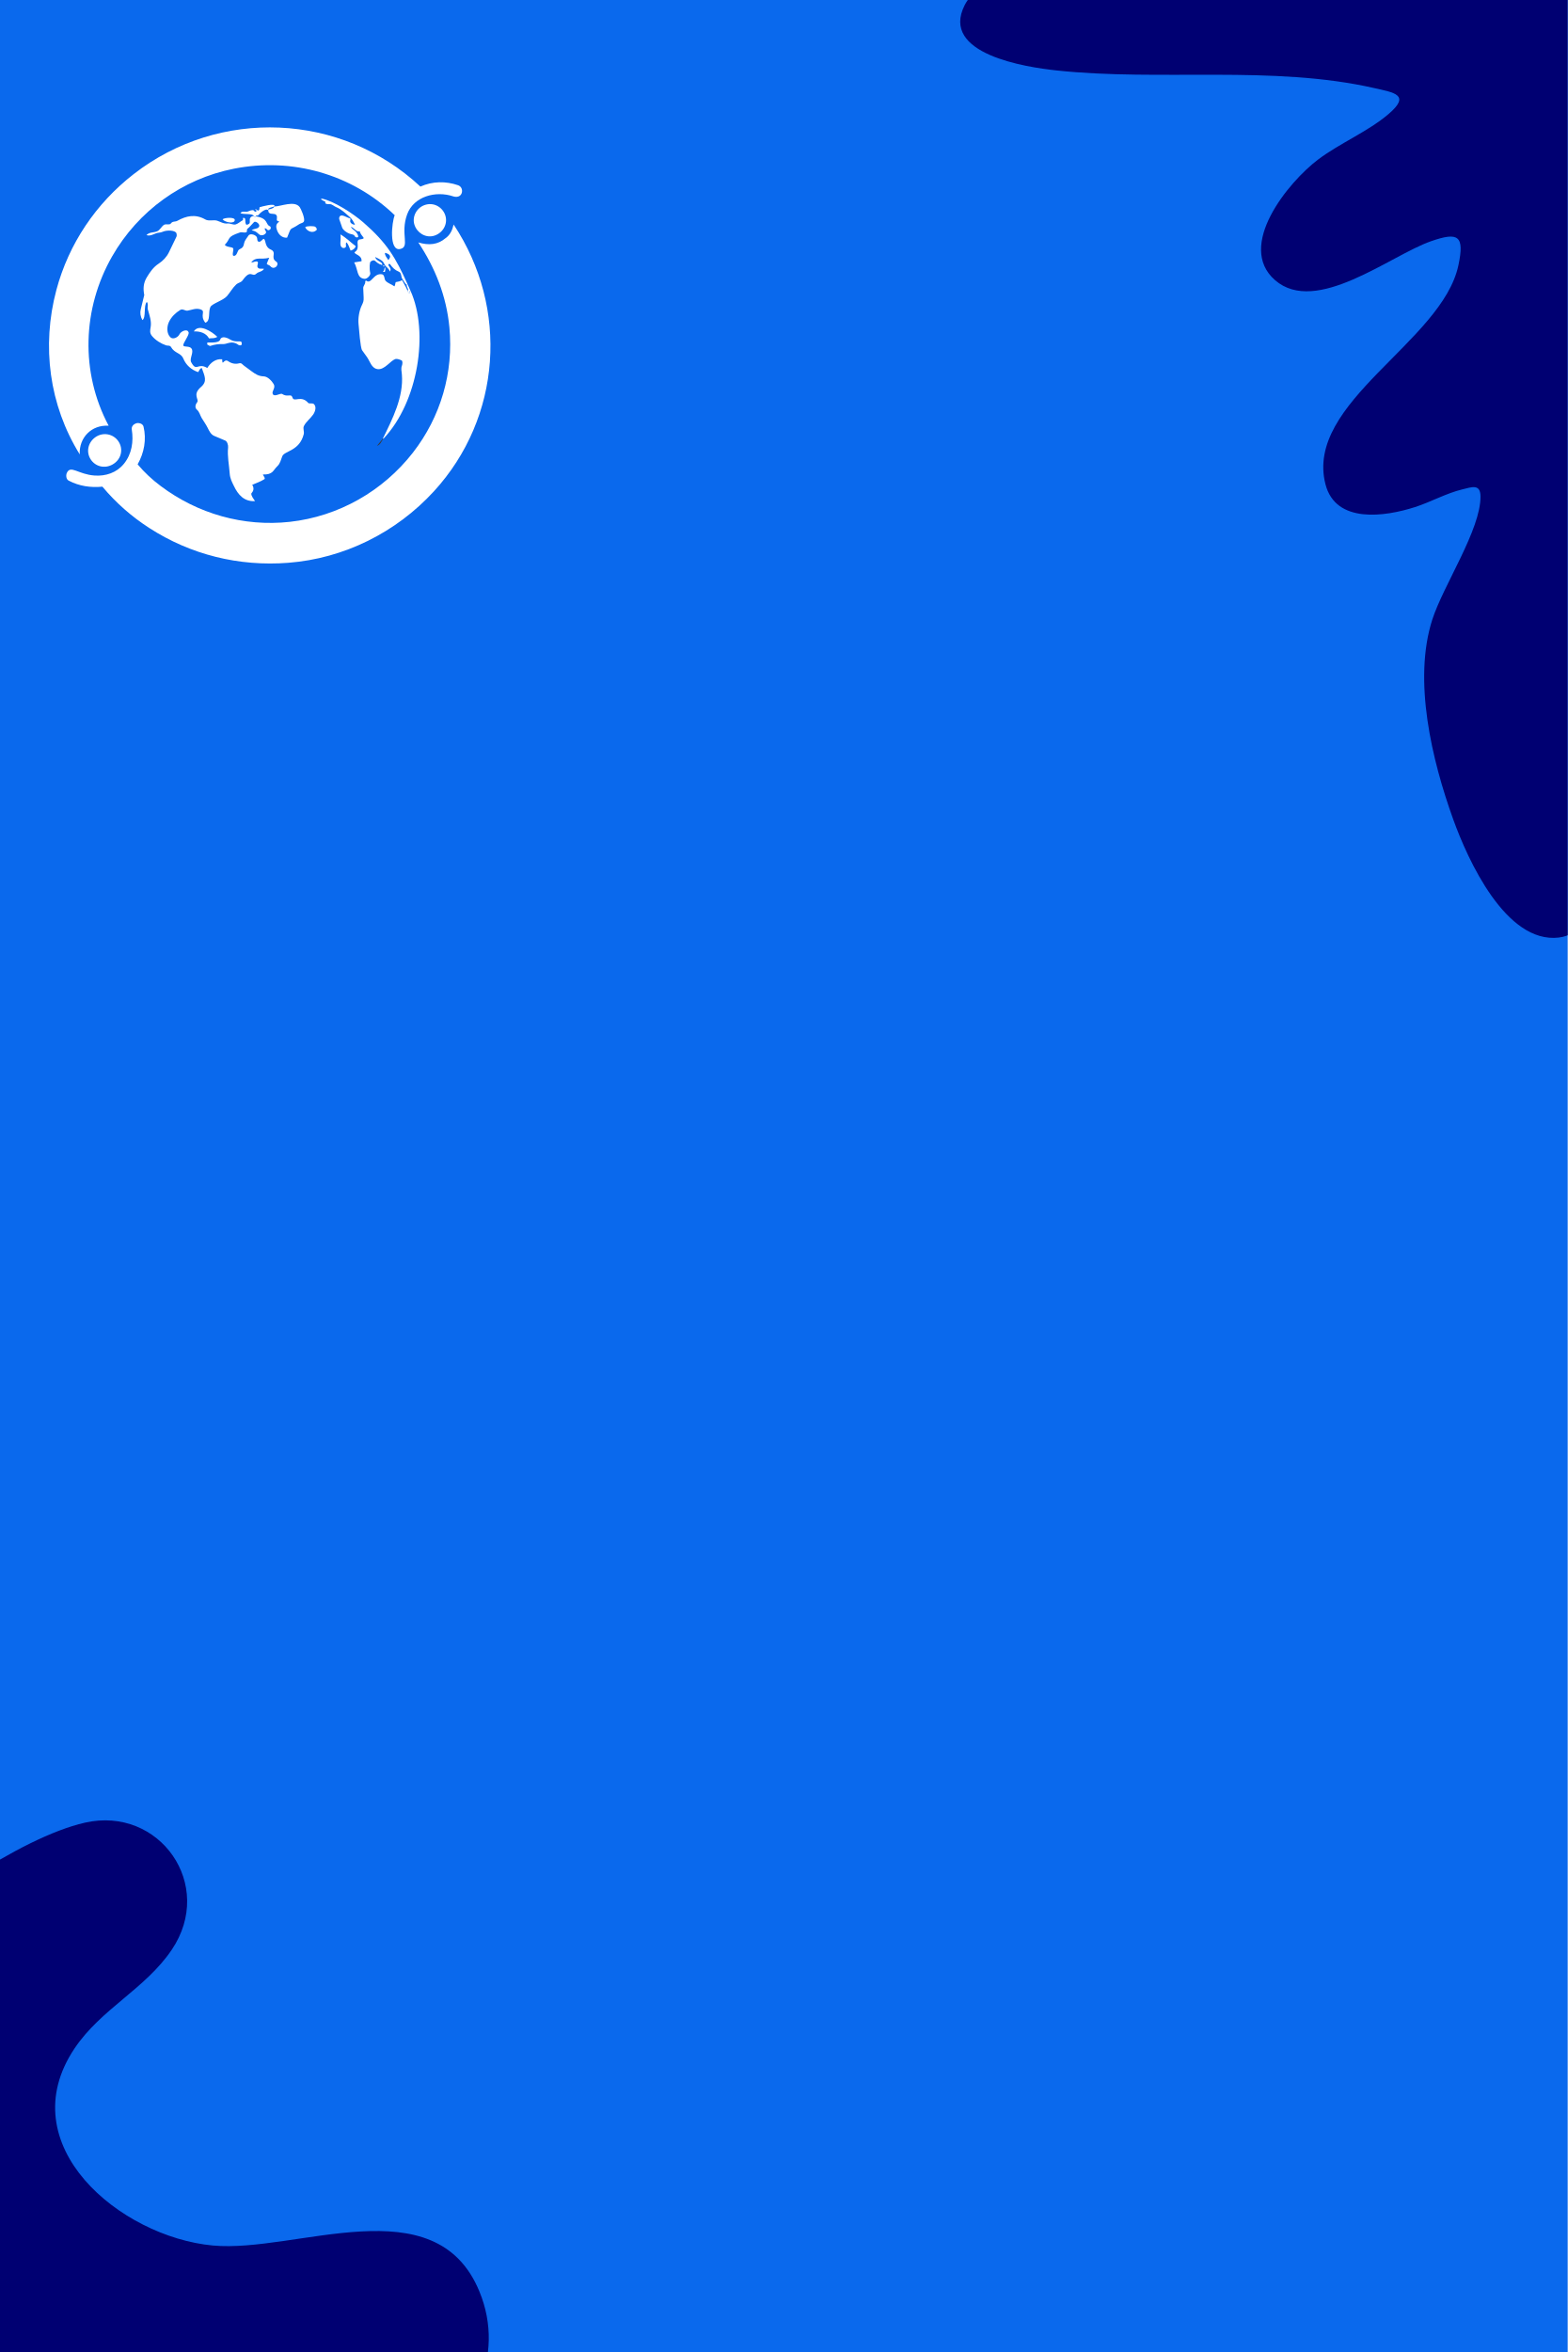
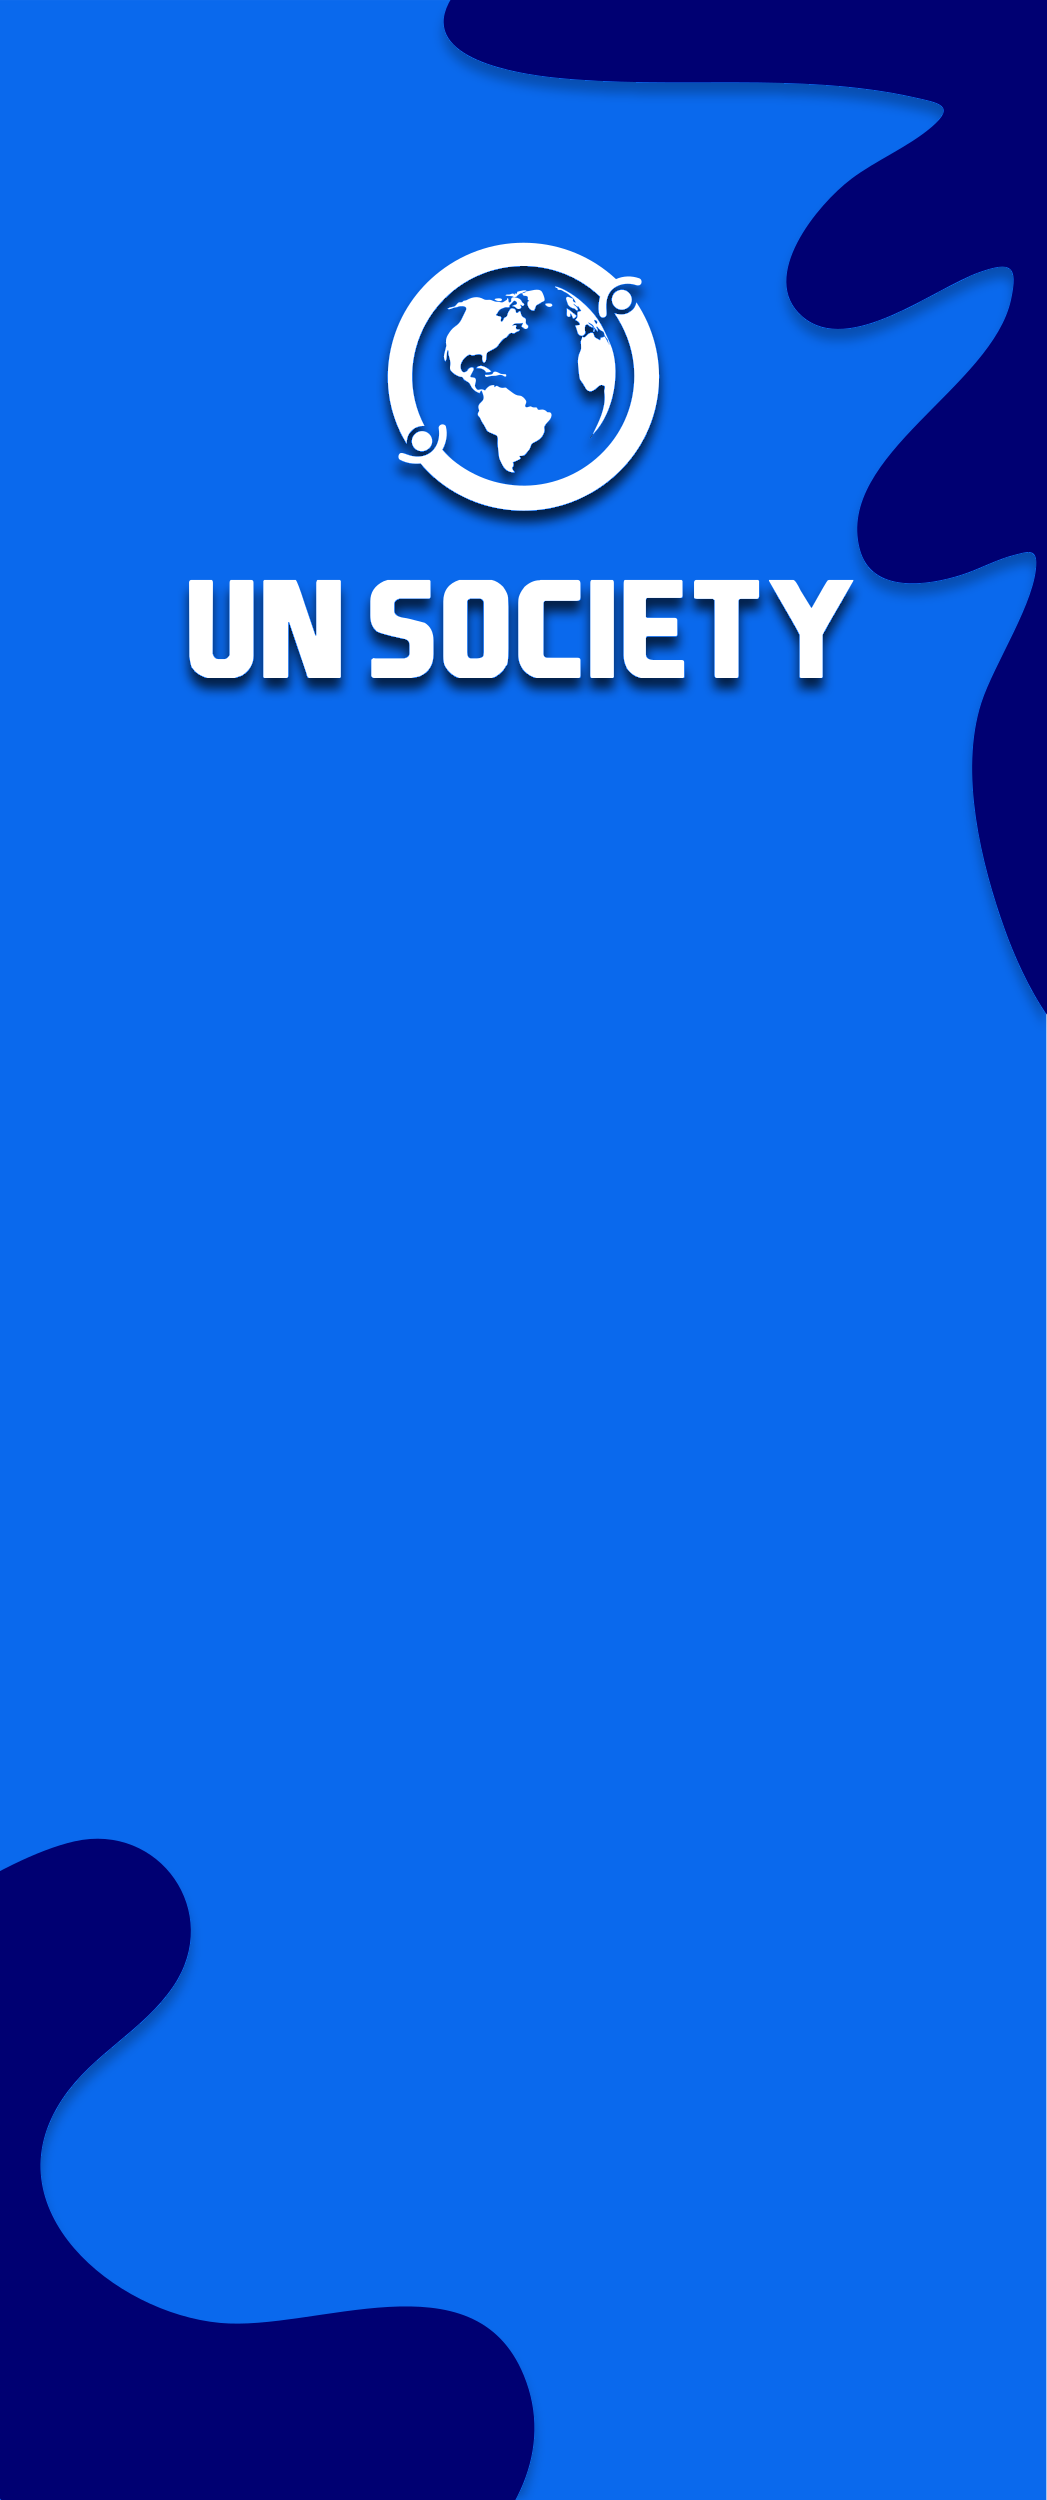
- <svg xmlns="http://www.w3.org/2000/svg" width="640" height="960" viewBox="0 0 640 960" fill="none">
-   <g clip-path="url(#clip0_211_2)">
-     <rect width="640" height="960" fill="white" />
-     <path d="M640 0H0V960H640V0Z" fill="#0A69ED" />
-     <path d="M636.402 382.677C614.722 385.217 599.222 350.957 593.262 334.417C584.612 310.397 576.742 277.747 584.722 252.907C589.222 238.897 604.592 216.097 604.402 202.537C604.332 197.377 600.802 198.827 597.022 199.737C590.472 201.297 584.032 204.937 577.622 206.987C565.492 210.877 545.292 213.917 541.112 197.647C532.522 164.197 588.752 139.567 595.382 108.307C597.962 96.147 595.382 94.547 584.142 98.478C567.632 104.247 537.322 128.907 520.562 114.377C504.492 100.437 525.972 74.257 538.132 65.097C546.972 58.438 558.482 53.697 566.842 46.567C576.092 38.677 569.122 37.797 561.102 35.968C519.542 26.508 473.762 33.287 431.302 28.747C418.902 27.427 383.662 22.107 393.812 2.127C400.372 -10.783 423.922 -13.213 436.832 -13.773C455.322 -14.572 474.042 -13.023 492.482 -12.803C534.742 -12.283 577.562 -12.843 619.682 -10.933C636.442 -10.173 646.482 -10.352 650.182 8.607C653.512 25.698 652.162 45.297 651.752 62.727C650.842 101.387 647.032 141.547 649.862 180.077C650.942 194.717 653.922 209.337 654.552 224.017C655.422 244.217 652.522 264.227 651.712 284.347C650.952 303.157 651.302 322.227 651.282 340.927C651.272 352.807 653.272 380.697 636.402 382.667V382.677Z" fill="#000072" />
-     <path d="M-52.721 799.871C-34.931 779.731 8.269 749.921 34.688 743.941C65.129 737.051 88.008 769.371 70.099 795.841C59.288 811.831 41.309 819.891 30.439 836.081C3.979 875.501 49.078 913.001 86.859 916.531C120.929 919.711 177.789 891.821 195.699 935.261C217.799 988.871 139.419 1039.47 92.359 1035.09C46.129 1030.79 3.529 976.091 -22.572 941.311C-51.062 903.341 -92.192 844.571 -52.712 799.861L-52.721 799.871Z" fill="#000072" />
-     <path d="M50.547 189.357C53.842 185.318 54.573 180.207 53.798 175.287C53.598 174.006 54.589 173.086 55.611 172.768C56.571 172.471 58.288 172.839 58.596 174.132C59.847 179.37 58.88 184.79 56.188 189.533C59.019 192.893 62.051 195.706 65.583 198.359C80.687 209.714 99.427 215.078 118.332 212.994C138.196 210.801 156.353 200.446 168.564 184.753C179.923 170.152 185.221 152.043 183.464 133.576C182.266 120.98 177.731 109.439 170.769 98.952C175.122 100.268 178.79 99.857 181.859 97.235C183.745 95.935 184.653 93.974 185.193 91.645C207.852 125.76 204.696 170.482 177.141 200.536C161.719 217.357 140.478 227.934 117.714 229.71C97.541 231.285 77.849 226.436 60.927 215.498C53.74 210.853 47.426 205.335 41.804 198.637C37.018 199.112 32.328 198.421 28.034 196.172C26.919 195.589 26.895 193.9 27.265 193.072C28.812 189.616 31.85 193.631 38.645 194.097C43.103 194.406 47.583 192.982 50.544 189.351L50.547 189.357Z" fill="white" />
-     <path d="M161.142 87.847C143.562 70.961 119.079 64.18 95.442 68.868C74.41 73.04 56.398 86.081 45.774 104.647C33.616 125.896 32.73 151.92 44.354 173.762C37.367 173.33 32.202 178.617 32.554 185.469C20.081 165.381 16.91 141.235 23.008 118.383C28.052 99.474 39.167 83.045 54.552 71.082C89.576 43.841 139.265 45.972 171.624 76.156C176.619 73.944 181.992 73.879 187.012 75.609C188.435 76.1 188.941 77.656 188.463 78.895C187.907 80.325 186.425 80.618 184.943 80.124C177.913 77.774 168.885 80.136 166.209 87.51C163.276 95.583 167.589 100.851 163.285 101.645C158.752 102.479 159.923 90.75 161.142 87.847Z" fill="white" />
-     <path d="M103.629 88.211C103.673 88.369 103.92 88.489 104.096 88.585C104.235 88.662 104.386 88.436 104.482 88.325C109.705 89.113 108.295 91.719 110.264 92.395C110.551 92.494 110.61 93.211 110.456 93.427C110.28 93.671 109.881 94.007 109.437 93.955C109.066 93.912 108.931 93.306 108.186 93.121C107.825 93.785 108.588 94.085 108.622 94.764C108.656 95.444 107.68 95.913 107.177 96.002C105.399 96.32 105.448 94.35 102.753 94.035C103.83 93.112 105.006 93.618 105.701 92.609C106.087 92.05 105.689 91.478 105.349 91.132C105.043 90.821 104.157 90.206 103.685 90.675C102.753 91.596 101.99 92.642 100.922 93.476C100.727 93.813 100.916 94.446 100.678 94.718C99.817 95.215 98.835 94.585 97.918 94.894C92.296 96.802 94.352 97.306 91.774 99.912C92.41 100.953 94.685 100.715 95.157 101.311C95.639 101.919 94.268 104.708 95.707 104.414C96.902 104.171 96.874 102.166 97.714 101.79C99.23 101.11 99.421 100.52 99.727 99.007C99.888 98.207 100.897 96.972 101.44 96.138C102.163 95.033 104.747 95.925 104.948 97.077C105.077 97.821 104.957 98.485 105.639 98.661C106.587 98.908 107.337 97.228 107.767 97.531C108.616 98.127 108.041 100.78 110.493 101.833C113.256 103.022 110.187 105.159 112.781 106.802C113.685 107.376 113.204 108.611 112.512 109.031C111.601 109.584 110.91 109.297 110.153 108.441C109.878 108.13 108.736 108.046 108.965 107.487L109.903 105.202C106.442 106.138 104.46 104.578 102.567 107.114C103.688 107.135 104.336 106.369 105.207 106.866C105.547 107.521 104.849 108.343 105.142 109.013C105.587 110.026 106.819 109.522 107.776 109.714C107.063 110.961 105.584 110.832 104.695 111.665C102.827 113.413 102.475 109.569 98.977 114.491C98.39 115.313 97.201 115.399 96.491 116.06C94.966 117.477 94.009 119.256 92.709 120.806C91.181 122.631 86.571 123.91 85.892 125.3C84.883 127.365 86.108 131.025 83.811 131.723C81.298 128.493 84.358 127.001 81.662 126.22C79.872 125.701 78.285 126.51 76.54 126.8C75.633 126.952 74.598 125.892 73.592 126.504C71.69 127.662 69.973 129.305 68.979 131.392C68.056 133.332 67.976 136.176 69.603 137.695C70.69 138.711 72.69 137.652 73.243 136.488C73.851 135.209 76.392 134.067 76.942 135.54C77.649 136.475 74.336 140.345 74.889 141.12C75.308 141.707 77.362 141.169 78.152 142.219C79.31 143.76 77.238 146.323 78.05 147.834C80.316 152.043 80.628 147.818 84.626 150.193C85.991 147.945 88.177 146.339 90.702 146.651C90.792 149.878 91.314 146.135 93.16 147.432C94.478 148.359 96.019 148.723 97.59 148.3C98.622 148.022 98.896 148.729 99.57 149.226L102.617 151.474C104.309 152.722 105.568 153.54 107.655 153.618C109.304 153.679 110.91 155.43 111.703 156.73C112.694 158.355 110.786 159.664 111.36 160.838C111.99 162.129 114.216 160.52 115.105 160.757C117.412 162.351 118.82 160.421 119.406 162.271C120.082 164.417 122.935 161.011 125.933 164.568C126.615 164.806 127.643 164.442 128.165 164.951C129.289 166.044 128.696 167.99 127.835 169.231C126.693 170.874 124.979 172.06 124.068 173.897C123.58 174.876 124.275 176.13 124.003 177.211C122.277 184.135 116.164 183.955 115.238 186.225C114.615 187.757 114.463 189.119 113.167 190.339C111.45 191.954 111.49 193.785 107.322 193.668C107.452 194.174 108.495 195.236 107.909 195.604C106.346 196.583 104.614 197.17 102.972 197.871C103.88 199.356 103.45 200.455 102.592 201.434C102.543 202.478 103.494 203.562 104.114 204.544C99.6 204.813 97.158 201.826 95.553 198.479C94.707 196.716 93.926 195.409 93.771 193.204C93.524 189.675 92.749 186.256 93.12 182.628C93.219 181.676 92.752 180.157 91.95 179.82L87.43 177.912C86.139 177.365 85.423 175.963 84.805 174.688C84.089 173.203 83.15 171.986 82.335 170.605C81.644 169.432 81.456 168.129 80.363 167.187C79.399 166.356 79.822 165 80.489 164.176C81.431 163.015 78.353 161.103 82.064 157.947C84.796 155.622 83.502 153.405 82.366 150.187C81.375 150.551 81.431 151.221 80.894 151.888C78.115 150.94 75.96 149.056 74.827 146.336C73.826 143.93 71.341 144.332 69.794 141.617C69.362 140.861 68.488 141.194 67.812 140.962C65.611 140.203 63.511 138.872 62.079 137.173C61.041 135.944 61.267 134.857 61.502 133.526C61.934 131.062 60.995 128.629 60.359 126.328C60.072 125.293 60.714 124.29 59.952 123.237C58.513 124.614 59.748 129.583 58.133 130.657C57.33 129.218 57.111 127.699 57.469 126.241L58.893 120.417C58.38 117.78 58.519 115.516 59.952 113.163C61.245 111.035 62.576 109.053 64.768 107.617C66.525 106.468 68.031 104.899 68.964 102.972L72.014 96.666C72.227 96.225 72.165 95.607 72.036 95.227C71.607 93.952 68.155 93.794 66.318 94.638C65.484 95.02 64.592 94.9 63.74 95.218C62.474 95.691 61.227 96.453 59.785 95.962C61.066 94.634 62.727 95.02 64.141 94.418C65.352 93.903 65.932 92.358 67.025 91.732C67.735 91.324 69.248 91.917 69.72 91.24C70.464 90.178 71.508 90.629 72.397 90.129C76.074 88.066 79.807 87.275 83.827 89.579C85.247 90.394 87.192 89.604 88.662 90.082C90.094 90.549 91.255 91.404 92.928 91.213C94.012 91.089 95.225 91.923 96.291 91.58C97.263 91.265 98.208 90.342 99.153 89.848C99.356 89.74 99.057 88.927 99.313 88.924C99.616 88.924 100.008 89.011 100.082 89.369C100.233 90.095 100.02 90.839 100.425 91.537C100.672 91.963 101.268 91.58 101.53 91.435C102.515 90.888 101.49 89.764 102.289 88.761C102.592 88.381 103.114 88.183 103.645 88.199L103.629 88.211Z" fill="white" />
-     <path d="M164.137 114.356C164.832 115.752 165.733 117.046 166.301 118.497C166.493 118.982 166.703 119.621 167.296 119.665C167.138 119.198 167.061 118.942 167.234 118.806C167.336 118.726 167.515 118.76 167.623 118.772C175.169 135.599 170.76 164.09 156.551 179.046L156.273 179.074C160.154 171.128 164.847 162.083 164.063 152.803C163.961 151.596 163.615 150.41 164.097 149.199C164.307 148.674 164.458 147.343 163.933 147.099C163.27 146.788 162.121 146.349 161.445 146.528C159.401 147.195 157.039 150.994 154.223 150.669C151.633 150.37 151.053 147.464 149.818 145.744L147.836 142.98C147.11 141.967 146.56 134.151 146.375 132.276C146.134 129.828 146.653 126.817 147.684 124.658C148.292 123.386 148.521 122.907 148.453 121.375L148.286 117.611C148.243 116.675 149.274 115.878 149.086 115.008C149.169 114.838 149.188 114.609 149.361 114.449C151.568 116.444 152.349 111.342 155.949 111.957C157.079 112.148 156.832 113.97 157.394 114.591C158.354 115.65 159.839 115.999 161.019 116.885C161.423 116.246 161.297 115.783 161.55 115.156C162.538 115.008 163.39 114.81 164.14 114.35L164.137 114.356Z" fill="white" />
-     <path d="M166.397 116.039C166.283 116.15 166.159 116.246 166.026 116.33C165.304 115.582 164.739 114.631 164.189 113.742C163.704 112.96 163.958 111.324 162.784 110.87C161.293 110.292 160.157 109.19 159.203 107.785C158.808 107.593 158.366 107.89 158.629 108.359C159.055 109.14 159.919 109.801 159.123 110.826C158.823 109.56 157.752 109.103 157.252 108.368C156.233 106.871 157.005 106.695 153.115 104.882C153.744 106.837 156.301 106.747 156.054 108.205C152.787 107.272 153.439 105.302 151.305 106.766C150.929 107.022 150.706 109.56 151.151 111.404C151.383 112.361 149.864 113.899 148.823 113.807C145.523 113.513 146.239 109.996 144.587 107.105L147.594 106.624C147.86 104.076 144.63 103.928 144.738 102.946C147.14 101.445 145.328 99.107 146.261 98.02C146.748 97.452 147.767 97.934 148.53 97.18C147.891 96.152 147.091 95.54 146.918 94.463C146.418 94.373 146.054 94.481 145.729 94.287C144.865 93.765 144.201 92.928 143.26 92.523C143.72 93.697 144.766 93.928 145.325 94.648C145.708 95.142 146.134 95.741 146.251 96.498C146.301 96.816 145.757 96.989 145.584 96.893C145.455 96.822 145.066 96.785 144.982 96.606C144.467 95.516 143.565 95.735 142.617 95.355C141.534 94.923 140.058 93.956 139.672 92.847L138.517 89.531C138.354 89.061 138.56 88.419 138.807 88.194C139.731 87.363 141.691 88.91 142.815 89.086C143.386 89.327 142.824 89.994 142.975 90.5C143.21 91.282 144.143 91.748 144.933 91.723C144.331 90.513 143.726 89.389 142.815 88.607C141.055 87.097 139.477 85.442 137.159 84.503C136.31 84.157 135.621 83.311 134.612 83.333C133.874 83.348 133.312 83.336 132.818 82.984C132.839 82.758 132.812 82.53 132.735 82.267C132.657 82.005 132.321 82.153 132.151 82.048C131.827 81.844 131.518 81.6 131.16 81.449V81.032C136.165 81.903 144.331 87.301 148.286 90.738C158.051 99.224 161.574 105.283 166.397 116.039ZM159.175 104.409C158.842 103.65 157.798 103.319 157.144 103.217C157.116 104.45 157.983 105.178 158.539 106.163C158.894 105.706 159.435 104.999 159.175 104.409Z" fill="white" />
-     <path d="M46.031 189.542C42.733 191.445 38.914 190.429 37.019 187.486C35.098 184.505 35.879 180.67 38.868 178.499C41.958 176.254 46.2 176.998 48.328 180.114C50.44 183.208 49.618 187.47 46.028 189.542H46.031Z" fill="white" />
-     <path d="M173.918 83.521C177.61 82.564 181.059 84.957 181.908 88.314C182.794 91.816 180.544 95.33 177.015 96.278C173.711 97.164 170.216 95.046 169.166 91.658C168.148 88.36 170.164 84.497 173.915 83.521H173.918Z" fill="white" />
-     <path d="M109.524 85.83L109.539 85.521C110.382 85.339 111.737 85.086 112.025 84.274C114.572 84.298 120.336 81.655 122.392 84.595C122.824 85.216 124.368 88.582 124.164 90.092C124.041 91.006 122.769 91.083 122.198 91.469C117.906 94.369 119.24 91.988 117.196 97C115.232 97.191 113.75 95.792 113.102 93.989C112.605 92.612 112.534 91.339 114.041 90.484L113.238 90.132C112.639 89.869 113.469 88.572 112.803 87.776C112.089 86.926 110.691 87.606 109.891 86.883C109.61 86.63 109.505 86.213 109.527 85.83H109.524Z" fill="white" />
-     <path d="M97.297 140.746C94.747 138.81 92.694 140.465 91.305 140.431C89.32 140.382 87.624 140.586 85.818 141.2C85.553 141.29 85.084 140.79 84.871 140.79C84.583 140.79 84.454 139.993 84.732 139.792C90.539 140.048 89.628 138.597 90.178 138.091C91.221 137.124 93.074 138.041 94.114 138.668C96.263 139.962 98.502 138.779 98.659 139.826C98.702 140.123 98.776 140.672 98.508 140.839C98.199 141.034 97.606 140.984 97.294 140.749L97.297 140.746Z" fill="white" />
-     <path d="M112.024 84.277C111.459 84.4 109.051 85.006 109.539 85.524L109.523 85.833C108.576 84.737 106.019 87.041 105.383 87.874C105.21 88.103 104.244 87.822 104.485 88.325C104.389 88.436 104.238 88.662 104.099 88.585C103.923 88.489 103.676 88.369 103.633 88.211C103.287 86.933 99.079 87.692 98.131 86.951C99.026 85.917 100.363 86.701 101.212 86.318C104.76 84.725 103.219 87.183 104.723 86.167C105.213 85.836 103.911 85.812 104.355 85.33C104.877 85.577 105.074 85.932 105.38 85.929C105.973 85.92 105.911 85.089 105.957 84.598C106.637 84.366 112.7 82.665 112.027 84.277H112.024Z" fill="white" />
-     <path d="M141.531 98.921C140.818 99.434 141.5 100.169 141.17 100.792C140.898 101.305 140.12 101.321 139.731 101.092C138.335 100.261 139.333 98.3 138.984 95.682C141.429 97.111 143.115 98.89 145.227 100.487C144.838 101.595 144.063 102.006 143.13 102.29C142.642 101.216 142.423 100.11 141.531 98.924V98.921Z" fill="white" />
-     <path d="M88.717 137.486C87.522 138.261 86.565 137.943 85.33 138.128C84.154 135.951 81.706 135.154 79.122 135.278C81.187 131.899 86.488 135.296 88.714 137.486H88.717Z" fill="white" />
-     <path d="M129.169 93.965C127.668 95.388 125.377 94.434 124.575 92.745C125.164 92.152 128.286 92.201 128.727 92.584C128.977 92.8 129.65 93.511 129.169 93.968V93.965Z" fill="white" />
-     <path d="M95.849 89.765C95.892 91.492 91.925 90.849 90.863 89.528C91.542 88.842 95.818 88.499 95.849 89.765Z" fill="white" />
-     <path d="M167.623 118.775C167.515 118.763 167.336 118.732 167.234 118.809C167.061 118.945 167.138 119.198 167.295 119.667C166.703 119.624 166.493 118.982 166.301 118.5C167.262 118.719 165.977 117.271 166.027 116.332C166.159 116.249 166.286 116.153 166.397 116.042L167.623 118.775Z" fill="white" />
-     <path d="M156.273 179.077L156.551 179.049C155.751 179.889 155.443 181.461 153.908 181.986L156.273 179.077Z" fill="#383838" />
-     <path d="M157.196 110.798C157.15 111.088 156.634 111.024 156.307 110.838C156.906 110.437 156.888 109.819 157.091 109.041C157.437 109.492 157.326 110.02 157.199 110.798H157.196Z" fill="white" />
-     <path d="M156.94 108.399C157.024 108.912 156.363 108.915 156.338 108.445L156.94 108.399Z" fill="white" />
+ <svg xmlns="http://www.w3.org/2000/svg" width="375" height="896" viewBox="0 0 375 896" fill="none">
+   <path d="M375 0.007H0V896.007H375V0.007Z" fill="#0A69ED" />
+   <g filter="url(#filter0_d_98_1621)">
+     <path d="M403.402 381.677C381.722 384.217 366.222 349.957 360.262 333.417C351.612 309.397 343.742 276.747 351.722 251.907C356.222 237.897 371.592 215.097 371.402 201.537C371.332 196.377 367.802 197.827 364.022 198.737C357.472 200.297 351.032 203.937 344.622 205.987C332.492 209.877 312.292 212.917 308.112 196.647C299.522 163.197 355.752 138.567 362.382 107.307C364.962 95.147 362.382 93.547 351.142 97.478C334.632 103.247 304.322 127.907 287.562 113.377C271.492 99.437 292.972 73.257 305.132 64.097C313.972 57.438 325.482 52.697 333.842 45.567C343.092 37.677 336.122 36.797 328.102 34.968C286.542 25.508 240.762 32.287 198.302 27.747C185.902 26.427 150.662 21.107 160.812 1.127C167.372 -11.783 190.922 -14.213 203.832 -14.773C222.322 -15.572 241.042 -14.023 259.482 -13.803C301.742 -13.283 344.562 -13.843 386.682 -11.933C403.442 -11.173 413.482 -11.352 417.182 7.607C420.512 24.698 419.162 44.297 418.752 61.727C417.842 100.387 414.032 140.547 416.862 179.077C417.942 193.717 420.922 208.337 421.552 223.017C422.422 243.217 419.522 263.227 418.712 283.347C417.952 302.157 418.302 321.227 418.282 339.927C418.272 351.807 420.272 379.697 403.402 381.667V381.677Z" fill="#000072" />
+   </g>
+   <g filter="url(#filter1_d_98_1621)">
+     <path d="M-60.721 715.871C-42.931 695.731 0.269 665.921 26.689 659.941C57.129 653.051 80.008 685.371 62.099 711.841C51.288 727.831 33.309 735.891 22.439 752.081C-4.021 791.501 41.078 829.001 78.859 832.531C112.929 835.711 169.789 807.821 187.699 851.261C209.799 904.871 131.419 955.471 84.359 951.091C38.129 946.791 -4.471 892.091 -30.572 857.311C-59.062 819.341 -100.191 760.571 -60.712 715.861L-60.721 715.871Z" fill="#000072" />
+   </g>
+   <g filter="url(#filter2_d_98_1621)">
+     <path d="M68.578 207.844H75.844C76.156 207.953 76.312 208.305 76.312 208.898L76.195 234.328C76.602 235.578 77.266 236.203 78.188 236.203H80.531C81.109 236.203 81.695 235.734 82.289 234.797V208.898C82.289 208.305 82.445 207.953 82.758 207.844H90.023C90.57 207.844 90.844 208.156 90.844 208.781V235.031C90.844 237.938 89.477 240.281 86.742 242.062L84.047 243H74.438C71.844 242.266 70.047 241.094 69.047 239.484C68.672 239.484 68.281 238.078 67.875 235.266L67.758 208.664C67.852 208.117 68.125 207.844 68.578 207.844ZM94.734 207.844H105.984C106.422 208.188 107.477 211 109.148 216.281L113.016 227.766H113.367L113.344 208.758C113.484 208.148 113.648 207.844 113.836 207.844H121.805L122.156 208.195V242.648L121.805 243H110.906C110.406 243 110.055 242.453 109.852 241.359L103.641 222.961H103.289V224.016V242.062C103.289 242.688 103.055 243 102.586 243H94.734L94.383 242.648V208.195L94.734 207.844ZM138.938 207.844H153.938L154.289 208.195V213.703C154.289 214.125 154.133 214.398 153.82 214.523H143.156C141.906 214.883 141.281 215.547 141.281 216.516V218.977C141.281 220.273 142.453 221.094 144.797 221.438C145.391 221.438 147.852 222.023 152.18 223.195C154.289 224.461 155.344 226.57 155.344 229.523V234.445C155.344 238.305 153.664 240.961 150.305 242.414L147.375 243H134.133C133.711 243 133.359 242.766 133.078 242.297V236.438L133.781 235.852L134.602 235.969H144.914C146.164 235.719 146.789 235.094 146.789 234.094V231.164C146.789 230.102 146.281 229.398 145.266 229.055C138.234 227.57 134.719 226.516 134.719 225.891C133.391 224.75 132.727 222.953 132.727 220.5V215.461C132.727 212.242 134.328 209.859 137.531 208.312L138.938 207.844ZM164.625 207.844H176.227C177.617 208.125 178.984 208.945 180.328 210.305C181.5 211.961 182.086 213.289 182.086 214.289L182.203 217.453V232.453C182.203 236.594 181.891 238.664 181.266 238.664C180.688 240.055 179.438 241.344 177.516 242.531L176.227 243H164.625C162.422 242.266 160.703 240.82 159.469 238.664C159.078 237.898 158.883 236.727 158.883 235.148V215.578C158.883 211.672 160.797 209.094 164.625 207.844ZM167.438 216.164V233.742C167.438 235.227 167.906 235.969 168.844 235.969C171.812 236.125 173.297 235.734 173.297 234.797L173.414 233.742V216.516C173.492 215.344 173.023 214.68 172.008 214.523H168.492C167.633 214.836 167.281 215.383 167.438 216.164ZM193.734 207.844H206.977C207.68 207.844 208.031 208.273 208.031 209.133V214.055C208.031 214.914 207.602 215.344 206.742 215.344H195.727C195.117 215.312 194.805 215.625 194.789 216.281L194.766 234.469C194.859 235.219 195.25 235.641 195.938 235.734H206.977C207.68 235.734 208.031 236.008 208.031 236.555V242.062C208.031 242.688 207.797 243 207.328 243H192.328C190.766 242.656 189.32 241.836 187.992 240.539C186.508 238.914 185.766 236.922 185.766 234.562L185.742 216.047L185.766 215.461C185.766 213.852 186.508 212.133 187.992 210.305C189.758 208.742 191.555 207.961 193.383 207.961L193.734 207.844ZM212.039 207.844H219.539C219.852 207.953 220.008 208.305 220.008 208.898V242.648L219.656 243H212.039C211.727 242.891 211.57 242.539 211.57 241.945V208.898C211.57 208.305 211.727 207.953 212.039 207.844ZM223.992 207.844H244.266L244.617 208.195V213.469C244.617 214.016 244.344 214.289 243.797 214.289H232.195C231.727 214.289 231.492 214.523 231.492 214.992V221.086L231.844 221.438H241.688C242.391 221.438 242.742 221.711 242.742 222.258V227.297C242.742 227.766 242.508 228 242.039 228H232.195C231.727 228 231.492 228.234 231.492 228.703V234.562C231.492 235.891 232.508 236.555 234.539 236.555H244.383C244.93 236.555 245.203 236.828 245.203 237.375V242.648L244.852 243H229.734C227.5 242.406 225.82 241.234 224.695 239.484C223.914 237.906 223.523 236.383 223.523 234.914V209.25C223.523 208.312 223.68 207.844 223.992 207.844ZM249.562 207.844H271.711L272.062 208.195L272.039 213.703C271.961 214.328 271.688 214.641 271.219 214.641H265.5C264.953 214.641 264.68 214.914 264.68 215.461V242.062C264.68 242.688 264.445 243 263.977 243H256.945C256.398 243 256.125 242.609 256.125 241.828V220.617V215.109L255.469 214.641H249.914C249.133 214.594 248.742 214.414 248.742 214.102V209.062V208.664C248.836 208.117 249.109 207.844 249.562 207.844ZM275.602 207.844H284.273C284.852 207.844 285.75 209.133 286.969 211.711L290.719 217.805H290.953C294.594 211.273 296.508 207.992 296.695 207.961L297.164 207.844H305.836V208.195C298.555 220.68 294.883 227.125 294.82 227.531V242.648L294.469 243H286.969L286.617 242.648V227.531C286.477 226.969 282.805 220.523 275.602 208.195V207.844Z" fill="white" />
+   </g>
+   <g filter="url(#filter3_d_98_1621)">
+     <path d="M155.475 161.08C157.252 158.902 157.646 156.145 157.228 153.492C157.12 152.801 157.655 152.305 158.206 152.133C158.724 151.973 159.649 152.171 159.816 152.869C160.49 155.694 159.969 158.617 158.517 161.175C160.044 162.987 161.679 164.505 163.584 165.935C171.73 172.059 181.837 174.952 192.033 173.828C202.746 172.646 212.539 167.061 219.125 158.597C225.251 150.722 228.108 140.956 227.16 130.996C226.514 124.203 224.068 117.979 220.313 112.323C222.661 113.032 224.639 112.811 226.295 111.397C227.312 110.695 227.802 109.638 228.093 108.382C240.313 126.781 238.612 150.901 223.75 167.109C215.433 176.181 203.977 181.886 191.7 182.843C180.82 183.693 170.2 181.078 161.073 175.179C157.197 172.674 153.792 169.698 150.759 166.085C148.178 166.342 145.649 165.969 143.333 164.756C142.732 164.441 142.718 163.53 142.918 163.084C143.752 161.22 145.391 163.385 149.056 163.637C151.46 163.803 153.876 163.036 155.473 161.077L155.475 161.08Z" fill="white" />
+     <path d="M215.122 106.333C205.64 97.226 192.436 93.569 179.688 96.097C168.345 98.347 158.63 105.381 152.901 115.394C146.343 126.854 145.866 140.889 152.135 152.669C148.367 152.436 145.581 155.288 145.771 158.983C139.043 148.149 137.333 135.127 140.622 122.802C143.343 112.604 149.337 103.743 157.635 97.291C176.524 82.6 203.322 83.749 220.775 100.028C223.469 98.835 226.366 98.8 229.074 99.733C229.841 99.998 230.114 100.837 229.856 101.505C229.557 102.276 228.757 102.434 227.958 102.168C224.167 100.9 219.298 102.175 217.854 106.152C216.272 110.505 218.598 113.347 216.277 113.775C213.833 114.224 214.464 107.899 215.122 106.333Z" fill="white" />
+     <path d="M184.104 106.53C184.127 106.615 184.26 106.68 184.355 106.731C184.43 106.773 184.512 106.651 184.563 106.591C187.381 107.016 186.62 108.422 187.682 108.787C187.837 108.84 187.869 109.226 187.785 109.343C187.69 109.474 187.476 109.656 187.236 109.628C187.036 109.604 186.963 109.278 186.561 109.178C186.367 109.536 186.778 109.698 186.796 110.064C186.814 110.43 186.288 110.684 186.017 110.732C185.058 110.903 185.084 109.841 183.631 109.671C184.212 109.173 184.846 109.446 185.221 108.902C185.429 108.6 185.214 108.292 185.031 108.105C184.866 107.937 184.388 107.606 184.134 107.859C183.631 108.355 183.219 108.92 182.643 109.37C182.538 109.551 182.64 109.892 182.512 110.039C182.047 110.307 181.518 109.967 181.023 110.134C177.991 111.163 179.1 111.435 177.71 112.84C178.053 113.402 179.28 113.273 179.535 113.595C179.794 113.923 179.055 115.427 179.831 115.269C180.475 115.137 180.46 114.056 180.913 113.853C181.731 113.487 181.834 113.169 181.999 112.352C182.086 111.921 182.63 111.255 182.923 110.805C183.313 110.209 184.706 110.69 184.815 111.312C184.885 111.713 184.82 112.071 185.188 112.166C185.699 112.299 186.103 111.393 186.335 111.556C186.793 111.878 186.483 113.308 187.805 113.876C189.296 114.518 187.64 115.67 189.039 116.556C189.527 116.866 189.267 117.532 188.894 117.759C188.403 118.057 188.03 117.902 187.622 117.441C187.474 117.272 186.858 117.227 186.981 116.926L187.487 115.693C185.621 116.198 184.552 115.357 183.531 116.724C184.135 116.736 184.485 116.323 184.955 116.591C185.138 116.944 184.761 117.387 184.92 117.749C185.159 118.295 185.824 118.024 186.34 118.127C185.955 118.8 185.158 118.73 184.678 119.179C183.671 120.122 183.481 118.048 181.594 120.703C181.278 121.146 180.637 121.193 180.254 121.549C179.431 122.314 178.915 123.273 178.214 124.109C177.39 125.094 174.904 125.783 174.537 126.533C173.993 127.647 174.654 129.62 173.415 129.997C172.06 128.255 173.71 127.45 172.256 127.029C171.29 126.749 170.435 127.185 169.494 127.342C169.004 127.424 168.446 126.852 167.904 127.182C166.878 127.807 165.952 128.693 165.416 129.819C164.918 130.865 164.875 132.398 165.752 133.218C166.338 133.766 167.417 133.195 167.715 132.567C168.043 131.877 169.414 131.261 169.71 132.055C170.092 132.56 168.305 134.647 168.603 135.065C168.829 135.381 169.937 135.092 170.363 135.658C170.987 136.489 169.87 137.871 170.308 138.686C171.53 140.956 171.698 138.677 173.855 139.958C174.591 138.746 175.77 137.88 177.132 138.048C177.18 139.788 177.461 137.77 178.457 138.469C179.168 138.969 179.999 139.165 180.847 138.937C181.403 138.787 181.551 139.169 181.914 139.437L183.557 140.649C184.47 141.322 185.149 141.764 186.275 141.805C187.164 141.839 188.03 142.783 188.458 143.484C188.992 144.36 187.963 145.066 188.273 145.699C188.613 146.395 189.813 145.528 190.293 145.656C191.537 146.515 192.296 145.474 192.612 146.472C192.977 147.63 194.516 145.793 196.133 147.711C196.501 147.839 197.055 147.643 197.336 147.918C197.943 148.507 197.623 149.557 197.158 150.226C196.542 151.112 195.618 151.752 195.127 152.743C194.864 153.271 195.238 153.947 195.092 154.53C194.161 158.264 190.864 158.167 190.365 159.391C190.028 160.217 189.947 160.952 189.247 161.61C188.321 162.481 188.343 163.469 186.095 163.405C186.165 163.678 186.728 164.251 186.412 164.45C185.569 164.977 184.635 165.294 183.749 165.672C184.239 166.473 184.007 167.066 183.544 167.594C183.518 168.157 184.03 168.742 184.365 169.271C181.931 169.416 180.614 167.806 179.748 166C179.291 165.049 178.87 164.345 178.787 163.155C178.654 161.252 178.236 159.408 178.436 157.451C178.489 156.938 178.237 156.119 177.804 155.937L175.367 154.908C174.671 154.613 174.284 153.857 173.951 153.169C173.565 152.368 173.059 151.712 172.619 150.967C172.246 150.334 172.145 149.632 171.555 149.124C171.036 148.676 171.264 147.944 171.624 147.5C172.131 146.873 170.471 145.842 172.473 144.14C173.946 142.886 173.249 141.69 172.636 139.955C172.101 140.151 172.131 140.513 171.842 140.873C170.343 140.361 169.181 139.345 168.57 137.878C168.03 136.581 166.69 136.797 165.855 135.333C165.622 134.925 165.151 135.105 164.786 134.98C163.599 134.57 162.467 133.852 161.694 132.936C161.135 132.274 161.256 131.687 161.383 130.969C161.616 129.64 161.11 128.328 160.767 127.087C160.612 126.529 160.958 125.988 160.547 125.42C159.771 126.163 160.437 128.843 159.566 129.422C159.133 128.646 159.015 127.827 159.208 127.041L159.976 123.899C159.7 122.477 159.774 121.256 160.547 119.987C161.245 118.84 161.962 117.77 163.145 116.996C164.092 116.376 164.905 115.53 165.408 114.491L167.053 111.09C167.168 110.852 167.134 110.519 167.064 110.314C166.833 109.626 164.971 109.541 163.981 109.996C163.531 110.202 163.05 110.137 162.59 110.309C161.907 110.564 161.235 110.975 160.457 110.71C161.148 109.994 162.044 110.202 162.807 109.878C163.459 109.599 163.772 108.767 164.362 108.429C164.745 108.209 165.561 108.528 165.816 108.164C166.217 107.591 166.78 107.834 167.259 107.564C169.242 106.452 171.256 106.025 173.424 107.268C174.189 107.707 175.238 107.281 176.031 107.539C176.804 107.791 177.43 108.252 178.332 108.149C178.917 108.082 179.571 108.532 180.146 108.347C180.67 108.177 181.18 107.679 181.689 107.413C181.799 107.354 181.638 106.916 181.776 106.915C181.939 106.915 182.15 106.961 182.19 107.154C182.272 107.546 182.157 107.947 182.375 108.324C182.508 108.553 182.83 108.347 182.971 108.269C183.503 107.974 182.95 107.368 183.381 106.826C183.544 106.621 183.826 106.515 184.112 106.523L184.104 106.53Z" fill="white" />
+     <path d="M216.737 120.63C217.112 121.383 217.598 122.081 217.904 122.864C218.007 123.125 218.121 123.47 218.44 123.493C218.355 123.242 218.314 123.103 218.407 123.03C218.462 122.987 218.559 123.005 218.617 123.012C222.686 132.087 220.309 147.453 212.646 155.519L212.496 155.534C214.589 151.249 217.12 146.371 216.697 141.366C216.642 140.714 216.455 140.075 216.715 139.422C216.828 139.139 216.91 138.421 216.627 138.289C216.269 138.121 215.65 137.885 215.285 137.981C214.183 138.341 212.909 140.39 211.39 140.215C209.993 140.053 209.68 138.486 209.014 137.558L207.945 136.068C207.554 135.521 207.257 131.306 207.157 130.295C207.027 128.974 207.307 127.35 207.863 126.186C208.191 125.5 208.315 125.242 208.278 124.416L208.188 122.386C208.165 121.881 208.721 121.451 208.619 120.982C208.664 120.89 208.674 120.767 208.768 120.68C209.958 121.756 210.379 119.005 212.321 119.336C212.93 119.439 212.797 120.422 213.1 120.757C213.618 121.328 214.419 121.516 215.055 121.994C215.273 121.649 215.205 121.4 215.341 121.061C215.874 120.982 216.334 120.875 216.739 120.627L216.737 120.63Z" fill="white" />
+     <path d="M217.956 121.538C217.894 121.598 217.827 121.649 217.756 121.694C217.366 121.291 217.061 120.778 216.765 120.299C216.504 119.877 216.64 118.995 216.007 118.75C215.203 118.438 214.59 117.844 214.076 117.086C213.863 116.983 213.625 117.143 213.766 117.396C213.996 117.817 214.462 118.173 214.033 118.726C213.871 118.044 213.293 117.797 213.024 117.401C212.474 116.593 212.89 116.498 210.792 115.52C211.132 116.575 212.511 116.526 212.377 117.312C210.616 116.809 210.967 115.747 209.817 116.536C209.613 116.675 209.493 118.044 209.733 119.038C209.858 119.554 209.039 120.384 208.478 120.334C206.698 120.175 207.084 118.278 206.193 116.719L207.815 116.46C207.958 115.086 206.216 115.006 206.275 114.476C207.57 113.667 206.593 112.406 207.096 111.82C207.359 111.513 207.908 111.773 208.32 111.367C207.975 110.812 207.544 110.482 207.45 109.901C207.181 109.853 206.984 109.911 206.809 109.806C206.343 109.524 205.985 109.073 205.477 108.855C205.725 109.488 206.29 109.613 206.591 110.001C206.798 110.267 207.027 110.59 207.091 110.998C207.117 111.17 206.824 111.263 206.731 111.212C206.661 111.173 206.451 111.153 206.406 111.057C206.128 110.469 205.642 110.587 205.131 110.382C204.546 110.149 203.75 109.628 203.542 109.03L202.92 107.241C202.831 106.988 202.943 106.641 203.076 106.52C203.574 106.072 204.631 106.906 205.237 107.001C205.545 107.131 205.242 107.491 205.324 107.764C205.451 108.185 205.953 108.437 206.38 108.424C206.055 107.771 205.729 107.164 205.237 106.743C204.288 105.929 203.437 105.036 202.187 104.53C201.729 104.343 201.358 103.887 200.813 103.898C200.415 103.907 200.112 103.9 199.846 103.71C199.857 103.589 199.842 103.465 199.801 103.324C199.759 103.182 199.578 103.262 199.486 103.206C199.311 103.096 199.145 102.964 198.952 102.882V102.658C201.651 103.127 206.055 106.039 208.188 107.892C213.455 112.469 215.355 115.737 217.956 121.538ZM214.061 115.265C213.881 114.856 213.318 114.678 212.965 114.623C212.95 115.287 213.418 115.68 213.718 116.211C213.909 115.965 214.201 115.584 214.061 115.265Z" fill="white" />
+     <path d="M153.039 161.18C151.261 162.206 149.201 161.658 148.178 160.071C147.143 158.464 147.564 156.395 149.176 155.224C150.843 154.013 153.131 154.415 154.278 156.095C155.417 157.764 154.974 160.063 153.037 161.18H153.039Z" fill="white" />
+     <path d="M222.012 104C224.003 103.484 225.863 104.774 226.321 106.585C226.799 108.473 225.585 110.369 223.682 110.88C221.9 111.358 220.015 110.216 219.449 108.389C218.9 106.61 219.987 104.526 222.01 104H222.012Z" fill="white" />
+     <path d="M187.282 105.246L187.291 105.079C187.745 104.981 188.476 104.844 188.631 104.406C190.005 104.42 193.114 102.994 194.223 104.58C194.456 104.914 195.288 106.73 195.178 107.544C195.112 108.037 194.426 108.079 194.118 108.287C191.803 109.851 192.523 108.567 191.42 111.27C190.361 111.373 189.562 110.619 189.212 109.646C188.944 108.903 188.906 108.217 189.718 107.756L189.286 107.566C188.963 107.424 189.41 106.725 189.051 106.295C188.666 105.837 187.912 106.203 187.481 105.814C187.329 105.677 187.272 105.452 187.284 105.246H187.282Z" fill="white" />
+     <path d="M180.689 134.863C179.313 133.819 178.206 134.712 177.457 134.694C176.386 134.667 175.472 134.777 174.498 135.108C174.354 135.157 174.101 134.887 173.986 134.887C173.832 134.887 173.762 134.457 173.911 134.349C177.044 134.487 176.552 133.704 176.849 133.431C177.412 132.91 178.411 133.404 178.972 133.743C180.131 134.44 181.338 133.803 181.423 134.367C181.446 134.527 181.486 134.823 181.341 134.913C181.175 135.018 180.855 134.992 180.687 134.865L180.689 134.863Z" fill="white" />
+     <path d="M188.631 104.408C188.326 104.475 187.028 104.801 187.291 105.081L187.282 105.247C186.771 104.656 185.392 105.899 185.049 106.348C184.956 106.472 184.435 106.32 184.565 106.592C184.513 106.651 184.432 106.773 184.357 106.731C184.262 106.68 184.129 106.615 184.105 106.53C183.919 105.84 181.649 106.25 181.138 105.85C181.621 105.292 182.342 105.715 182.8 105.509C184.713 104.65 183.882 105.975 184.693 105.427C184.958 105.249 184.255 105.236 184.495 104.976C184.776 105.109 184.883 105.301 185.048 105.299C185.367 105.294 185.334 104.846 185.359 104.581C185.725 104.456 188.996 103.539 188.633 104.408H188.631Z" fill="white" />
+     <path d="M204.545 112.306C204.16 112.582 204.528 112.979 204.35 113.315C204.203 113.592 203.784 113.6 203.574 113.477C202.821 113.029 203.359 111.971 203.171 110.559C204.49 111.33 205.399 112.289 206.538 113.15C206.328 113.748 205.91 113.97 205.407 114.123C205.144 113.543 205.026 112.947 204.545 112.307V112.306Z" fill="white" />
+     <path d="M176.061 133.105C175.417 133.523 174.9 133.351 174.234 133.451C173.6 132.277 172.28 131.847 170.886 131.914C172 130.092 174.859 131.924 176.059 133.105H176.061Z" fill="white" />
+     <path d="M197.878 109.633C197.068 110.401 195.833 109.886 195.4 108.975C195.718 108.655 197.401 108.682 197.639 108.888C197.774 109.005 198.137 109.388 197.878 109.634V109.633Z" fill="white" />
+     <path d="M179.908 107.368C179.931 108.299 177.791 107.952 177.218 107.239C177.585 106.87 179.891 106.685 179.908 107.368Z" fill="white" />
+     <path d="M218.617 123.013C218.558 123.007 218.462 122.99 218.407 123.032C218.314 123.105 218.355 123.242 218.44 123.495C218.12 123.471 218.007 123.125 217.904 122.865C218.422 122.983 217.729 122.202 217.756 121.696C217.827 121.651 217.896 121.599 217.956 121.539L218.617 123.013Z" fill="white" />
+     <path d="M212.496 155.536L212.646 155.521C212.214 155.974 212.048 156.822 211.22 157.105L212.496 155.536Z" fill="#383838" />
+     <path d="M212.994 118.711C212.969 118.868 212.69 118.833 212.514 118.733C212.837 118.517 212.827 118.183 212.937 117.764C213.123 118.007 213.063 118.292 212.995 118.711H212.994Z" fill="white" />
+     <path d="M212.855 117.417C212.9 117.694 212.544 117.695 212.531 117.442L212.855 117.417Z" fill="white" />
  </g>
  <defs>
-     <clipPath id="clip0_211_2">
-       <rect width="640" height="960" fill="white" />
-     </clipPath>
+     <filter id="filter0_d_98_1621" x="155" y="-15" width="270.713" height="404.811" filterUnits="userSpaceOnUse" color-interpolation-filters="sRGB">
+       <feFlood flood-opacity="0" result="BackgroundImageFix" />
+       <feColorMatrix in="SourceAlpha" type="matrix" values="0 0 0 0 0 0 0 0 0 0 0 0 0 0 0 0 0 0 127 0" result="hardAlpha" />
+       <feOffset dy="4" />
+       <feGaussianBlur stdDeviation="2" />
+       <feComposite in2="hardAlpha" operator="out" />
+       <feColorMatrix type="matrix" values="0 0 0 0 0 0 0 0 0 0 0 0 0 0 0 0 0 0 0.25 0" />
+       <feBlend mode="normal" in2="BackgroundImageFix" result="effect1_dropShadow_98_1621" />
+       <feBlend mode="normal" in="SourceGraphic" in2="effect1_dropShadow_98_1621" result="shape" />
+     </filter>
+     <filter id="filter1_d_98_1621" x="-81" y="659" width="276.542" height="300.356" filterUnits="userSpaceOnUse" color-interpolation-filters="sRGB">
+       <feFlood flood-opacity="0" result="BackgroundImageFix" />
+       <feColorMatrix in="SourceAlpha" type="matrix" values="0 0 0 0 0 0 0 0 0 0 0 0 0 0 0 0 0 0 127 0" result="hardAlpha" />
+       <feOffset dy="4" />
+       <feGaussianBlur stdDeviation="2" />
+       <feComposite in2="hardAlpha" operator="out" />
+       <feColorMatrix type="matrix" values="0 0 0 0 0 0 0 0 0 0 0 0 0 0 0 0 0 0 0.25 0" />
+       <feBlend mode="normal" in2="BackgroundImageFix" result="effect1_dropShadow_98_1621" />
+       <feBlend mode="normal" in="SourceGraphic" in2="effect1_dropShadow_98_1621" result="shape" />
+     </filter>
+     <filter id="filter2_d_98_1621" x="63.758" y="207.844" width="246.078" height="43.156" filterUnits="userSpaceOnUse" color-interpolation-filters="sRGB">
+       <feFlood flood-opacity="0" result="BackgroundImageFix" />
+       <feColorMatrix in="SourceAlpha" type="matrix" values="0 0 0 0 0 0 0 0 0 0 0 0 0 0 0 0 0 0 127 0" result="hardAlpha" />
+       <feOffset dy="4" />
+       <feGaussianBlur stdDeviation="2" />
+       <feComposite in2="hardAlpha" operator="out" />
+       <feColorMatrix type="matrix" values="0 0 0 0 0 0 0 0 0 0 0 0 0 0 0 0 0 0 0.7 0" />
+       <feBlend mode="normal" in2="BackgroundImageFix" result="effect1_dropShadow_98_1621" />
+       <feBlend mode="normal" in="SourceGraphic" in2="effect1_dropShadow_98_1621" result="shape" />
+     </filter>
+     <filter id="filter3_d_98_1621" x="135" y="87" width="105.204" height="104" filterUnits="userSpaceOnUse" color-interpolation-filters="sRGB">
+       <feFlood flood-opacity="0" result="BackgroundImageFix" />
+       <feColorMatrix in="SourceAlpha" type="matrix" values="0 0 0 0 0 0 0 0 0 0 0 0 0 0 0 0 0 0 127 0" result="hardAlpha" />
+       <feOffset dy="4" />
+       <feGaussianBlur stdDeviation="2" />
+       <feComposite in2="hardAlpha" operator="out" />
+       <feColorMatrix type="matrix" values="0 0 0 0 0 0 0 0 0 0 0 0 0 0 0 0 0 0 0.7 0" />
+       <feBlend mode="normal" in2="BackgroundImageFix" result="effect1_dropShadow_98_1621" />
+       <feBlend mode="normal" in="SourceGraphic" in2="effect1_dropShadow_98_1621" result="shape" />
+     </filter>
  </defs>
</svg>
